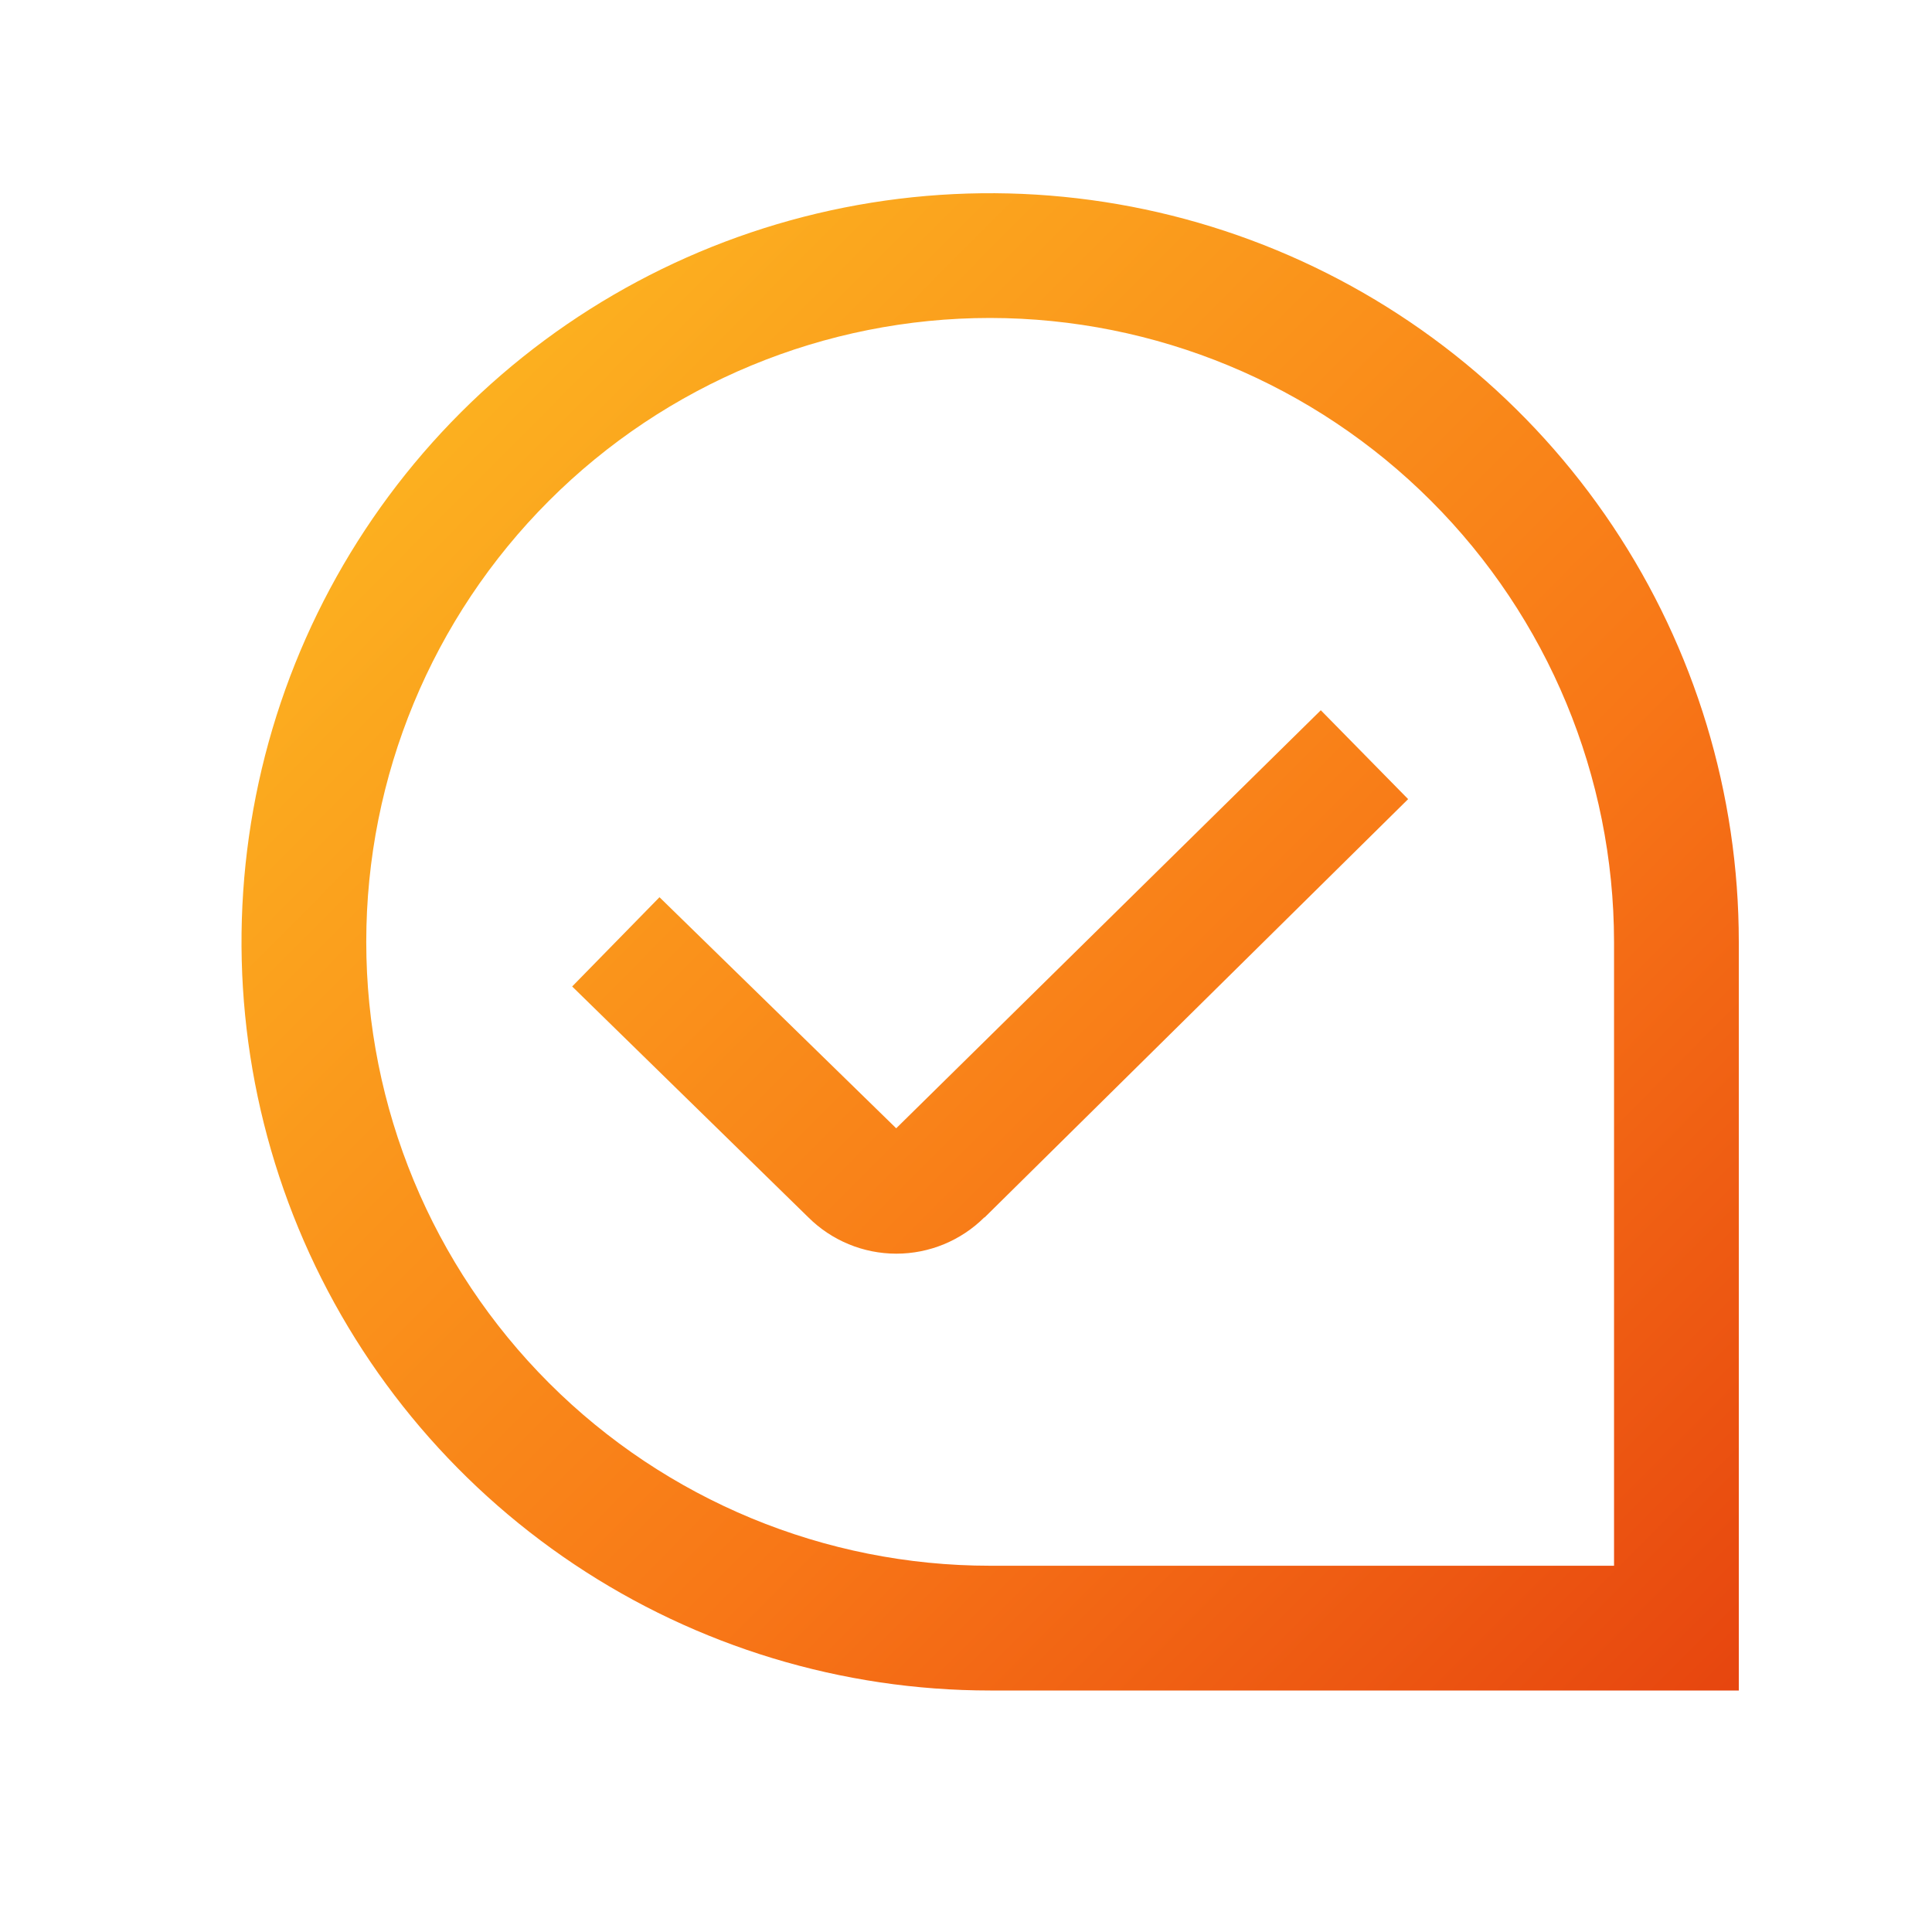
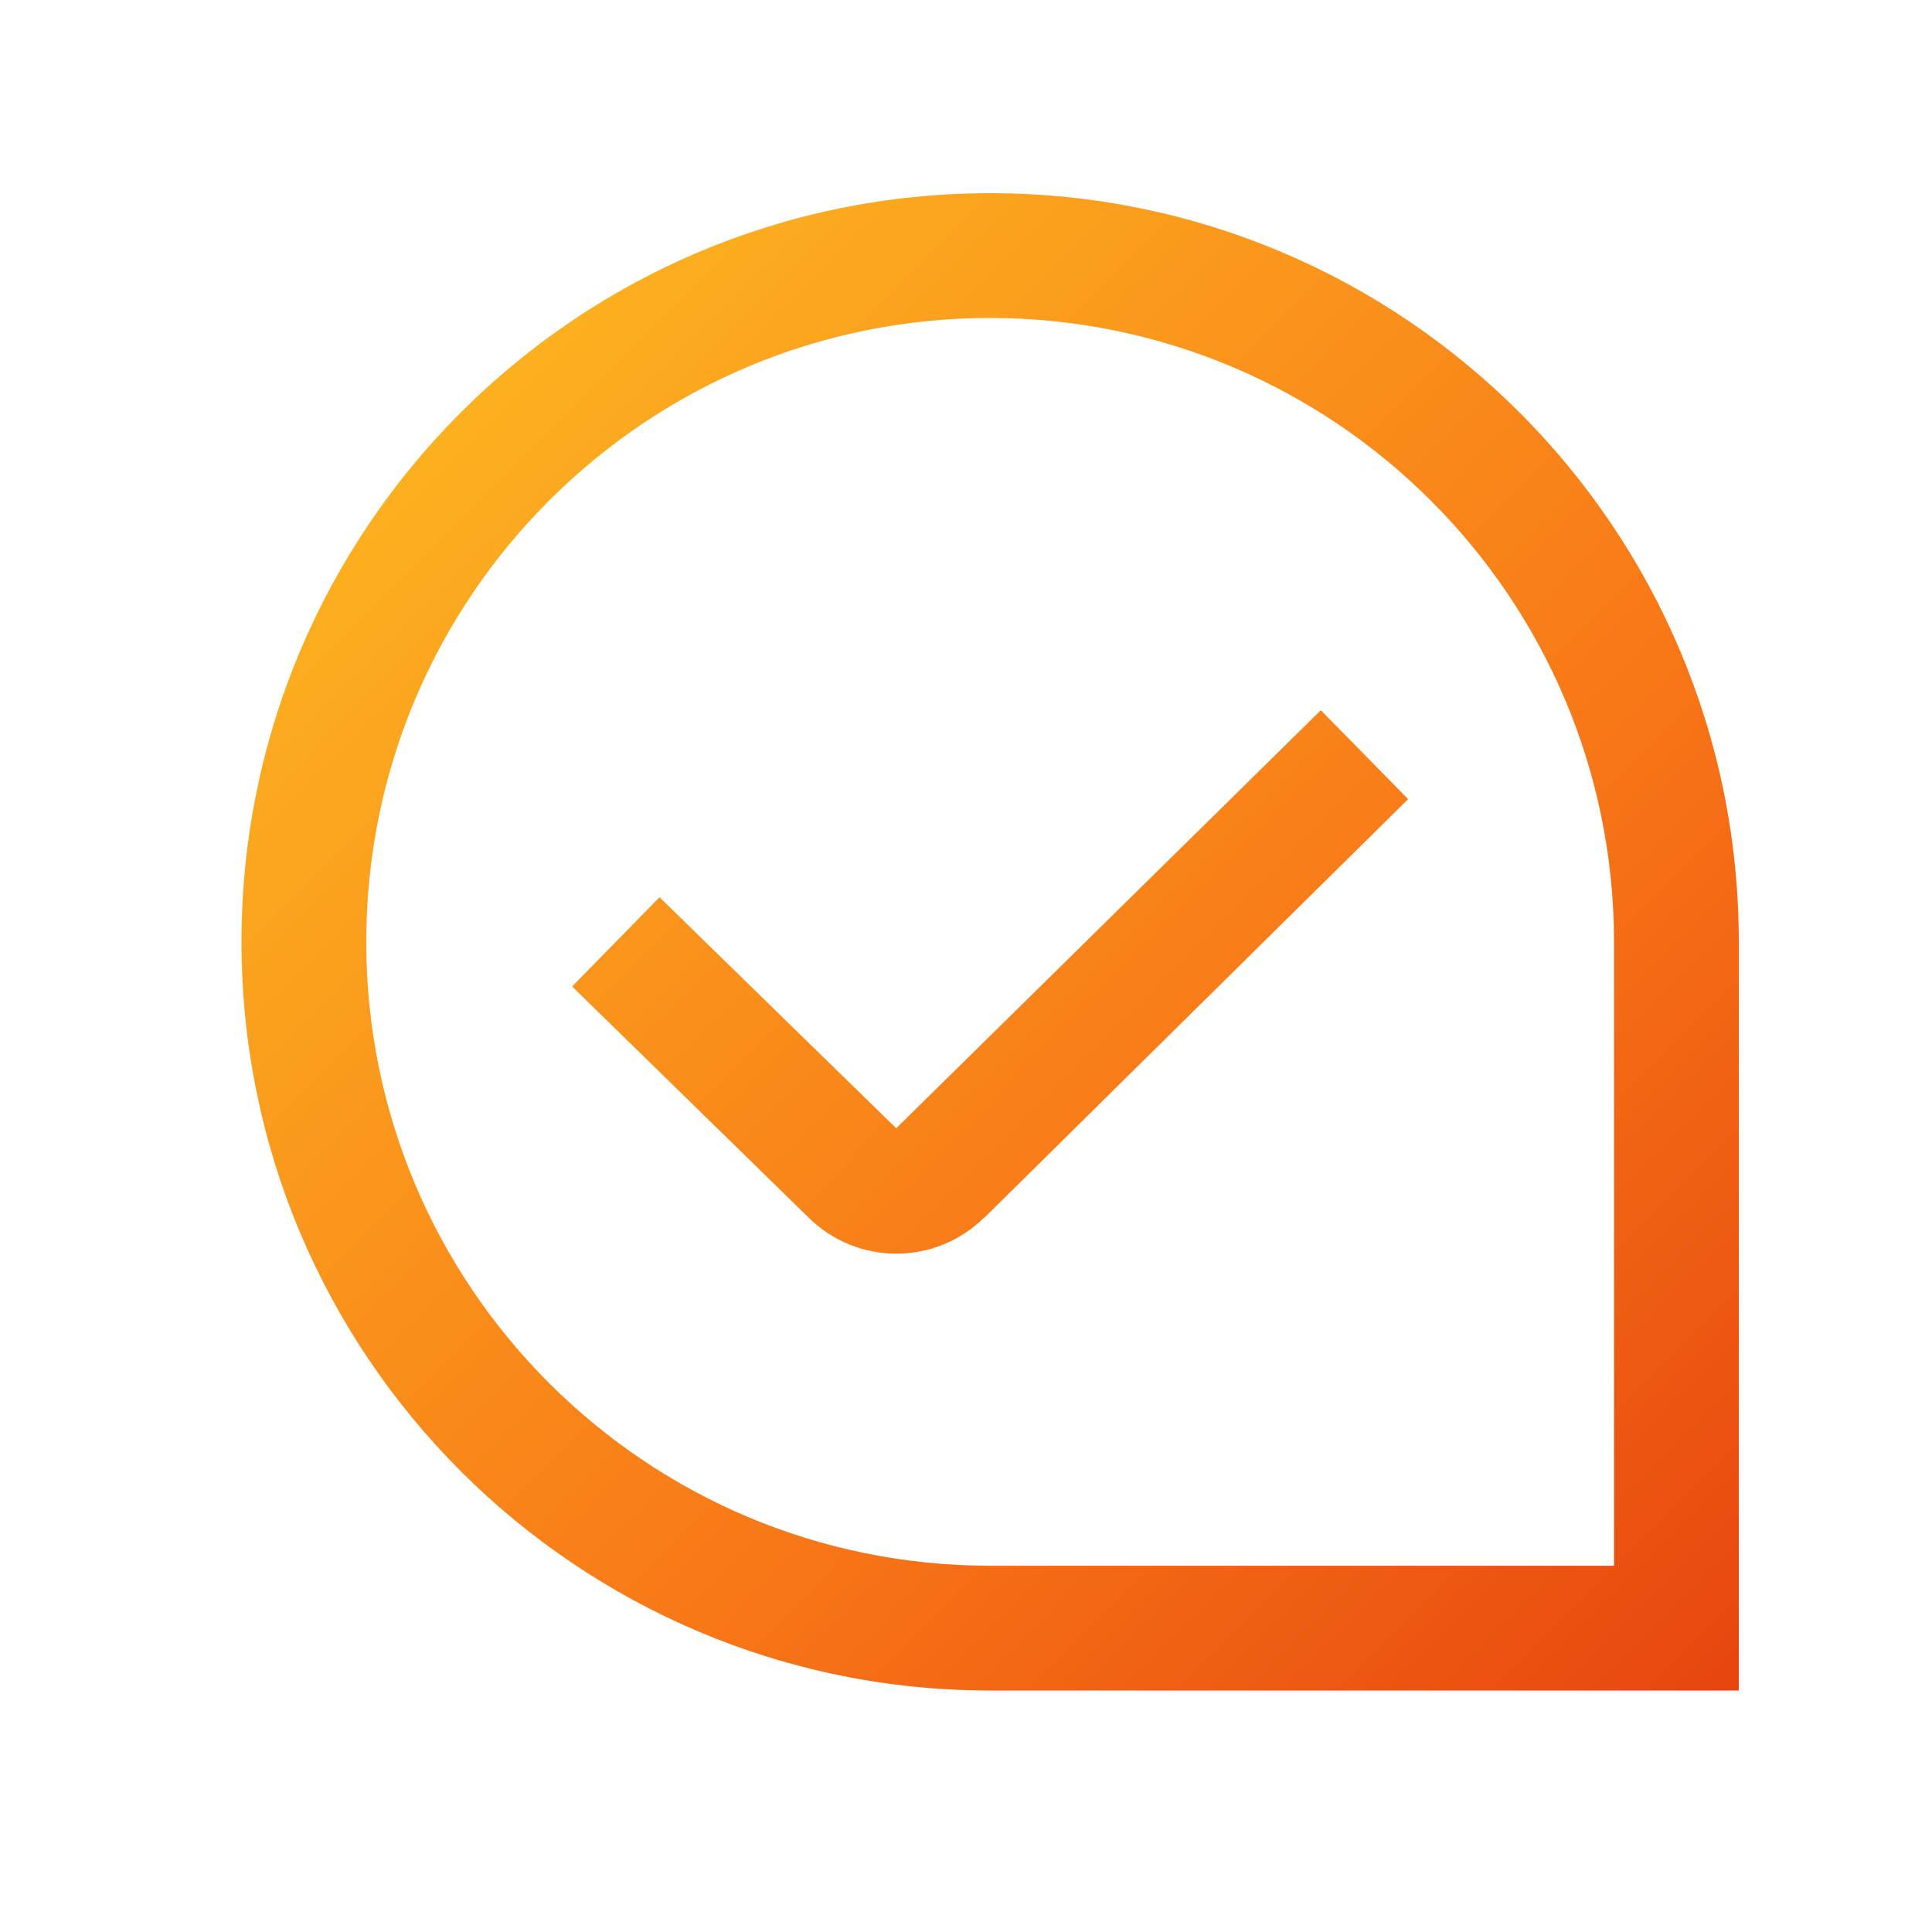
- <svg xmlns="http://www.w3.org/2000/svg" width="40" height="40" viewBox="0 0 40 40" fill="none">
-   <path d="M36 35H20.5C17.434 35 14.438 34.091 11.889 32.388C9.34 30.685 7.353 28.264 6.18 25.432C5.007 22.599 4.7 19.483 5.298 16.476C5.896 13.469 7.372 10.708 9.54 8.54C11.708 6.372 14.469 4.896 17.476 4.298C20.483 3.7 23.599 4.007 26.432 5.18C29.264 6.353 31.685 8.34 33.388 10.889C35.091 13.438 36 16.434 36 19.5V35ZM20.5 6.583C17.074 6.583 13.789 7.944 11.367 10.367C8.944 12.789 7.583 16.074 7.583 19.5C7.583 22.926 8.944 26.211 11.367 28.634C13.789 31.056 17.074 32.417 20.5 32.417H33.417V19.5C33.413 16.075 32.051 12.792 29.629 10.371C27.208 7.949 23.925 6.587 20.5 6.583ZM20.383 25.208L29.154 16.545L27.346 14.705L18.555 23.36L13.654 18.576L11.846 20.424L16.735 25.203C17.219 25.685 17.875 25.956 18.558 25.956C19.241 25.956 19.897 25.685 20.381 25.203L20.383 25.208Z" fill="url(#paint0_linear_15_601)" />
+ <svg xmlns="http://www.w3.org/2000/svg" width="40" height="40" fill="none">
+   <path d="M36 35H20.5A15.5 15.5 0 1 1 36 19.5V35ZM20.5 6.583a12.917 12.917 0 0 0 0 25.834h12.917V19.5A12.931 12.931 0 0 0 20.5 6.583Zm-.117 18.625 8.771-8.663-1.808-1.84-8.791 8.655-4.9-4.784-1.81 1.848 4.89 4.779a2.584 2.584 0 0 0 3.646 0l.002.005Z" fill="url(#a)" />
  <defs>
-     <linearGradient id="paint0_linear_15_601" x1="57.603" y1="35.138" x2="12.085" y2="-10.149" gradientUnits="userSpaceOnUse">
+     <linearGradient id="a" x1="57.603" y1="35.138" x2="12.085" y2="-10.149" gradientUnits="userSpaceOnUse">
      <stop stop-color="#D61607" />
-       <stop offset="0.49" stop-color="#F87717" />
+       <stop offset=".49" stop-color="#F87717" />
      <stop offset="1" stop-color="#FECE24" />
    </linearGradient>
  </defs>
</svg>
